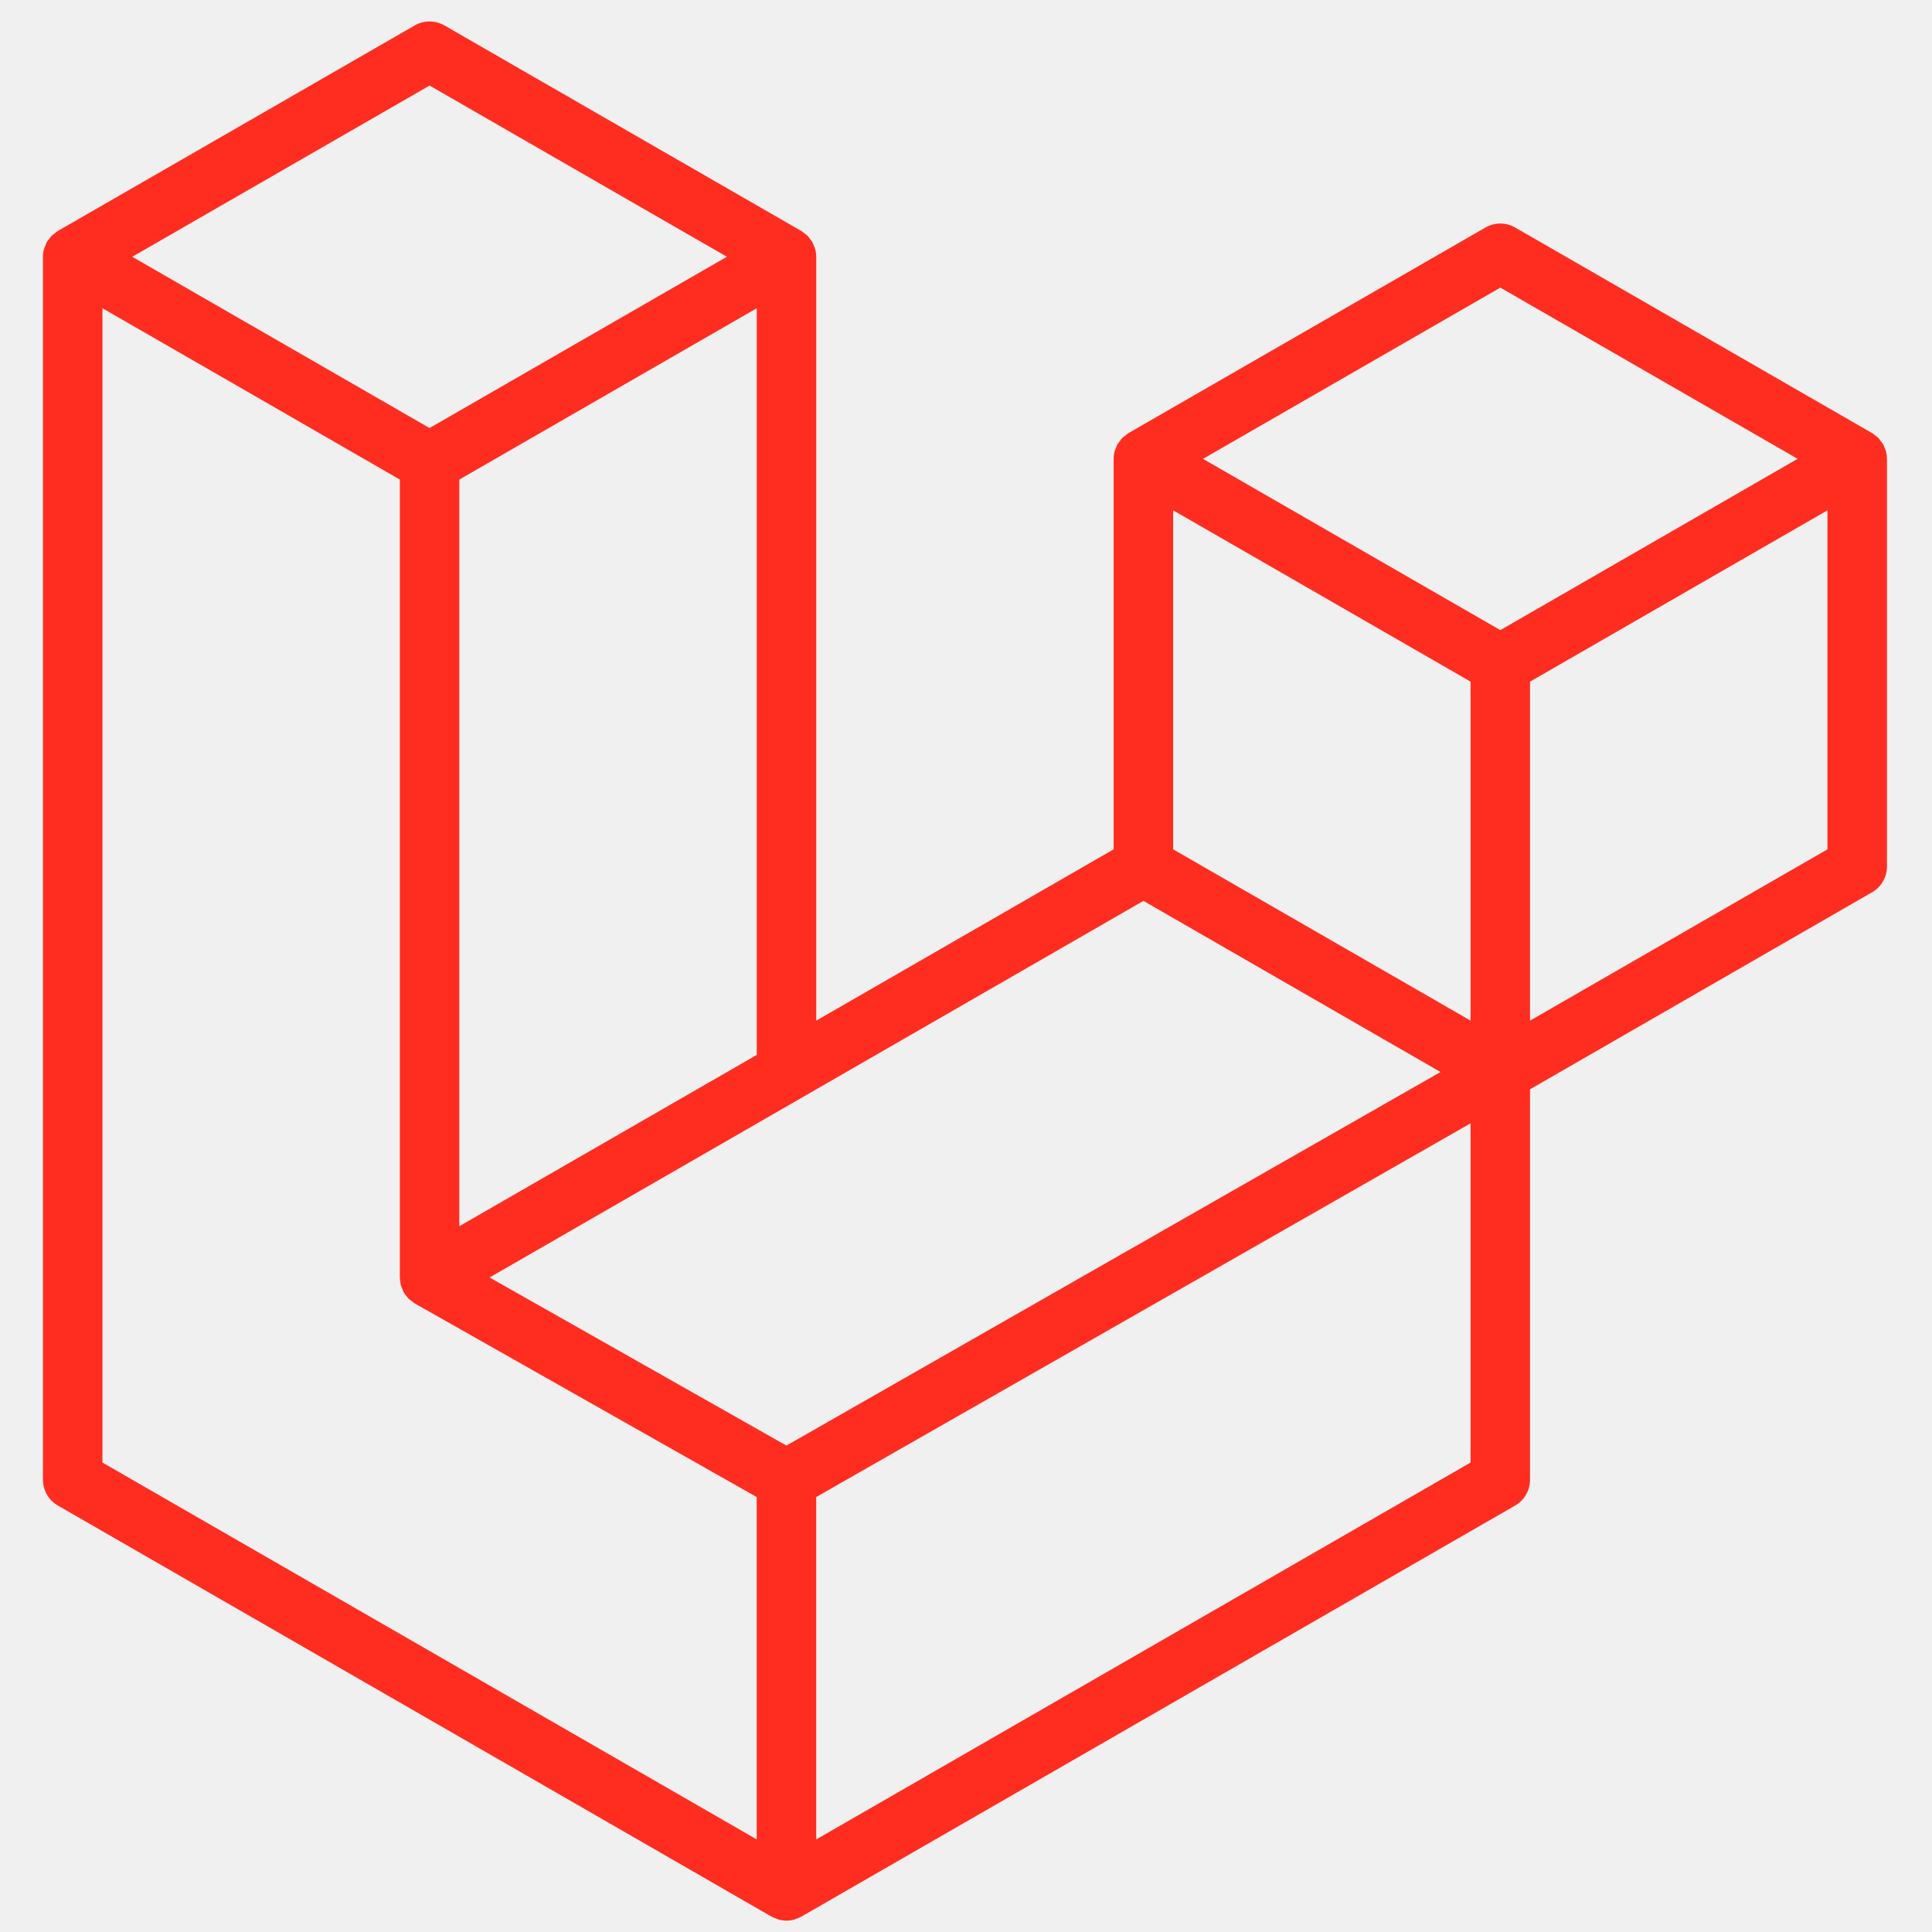
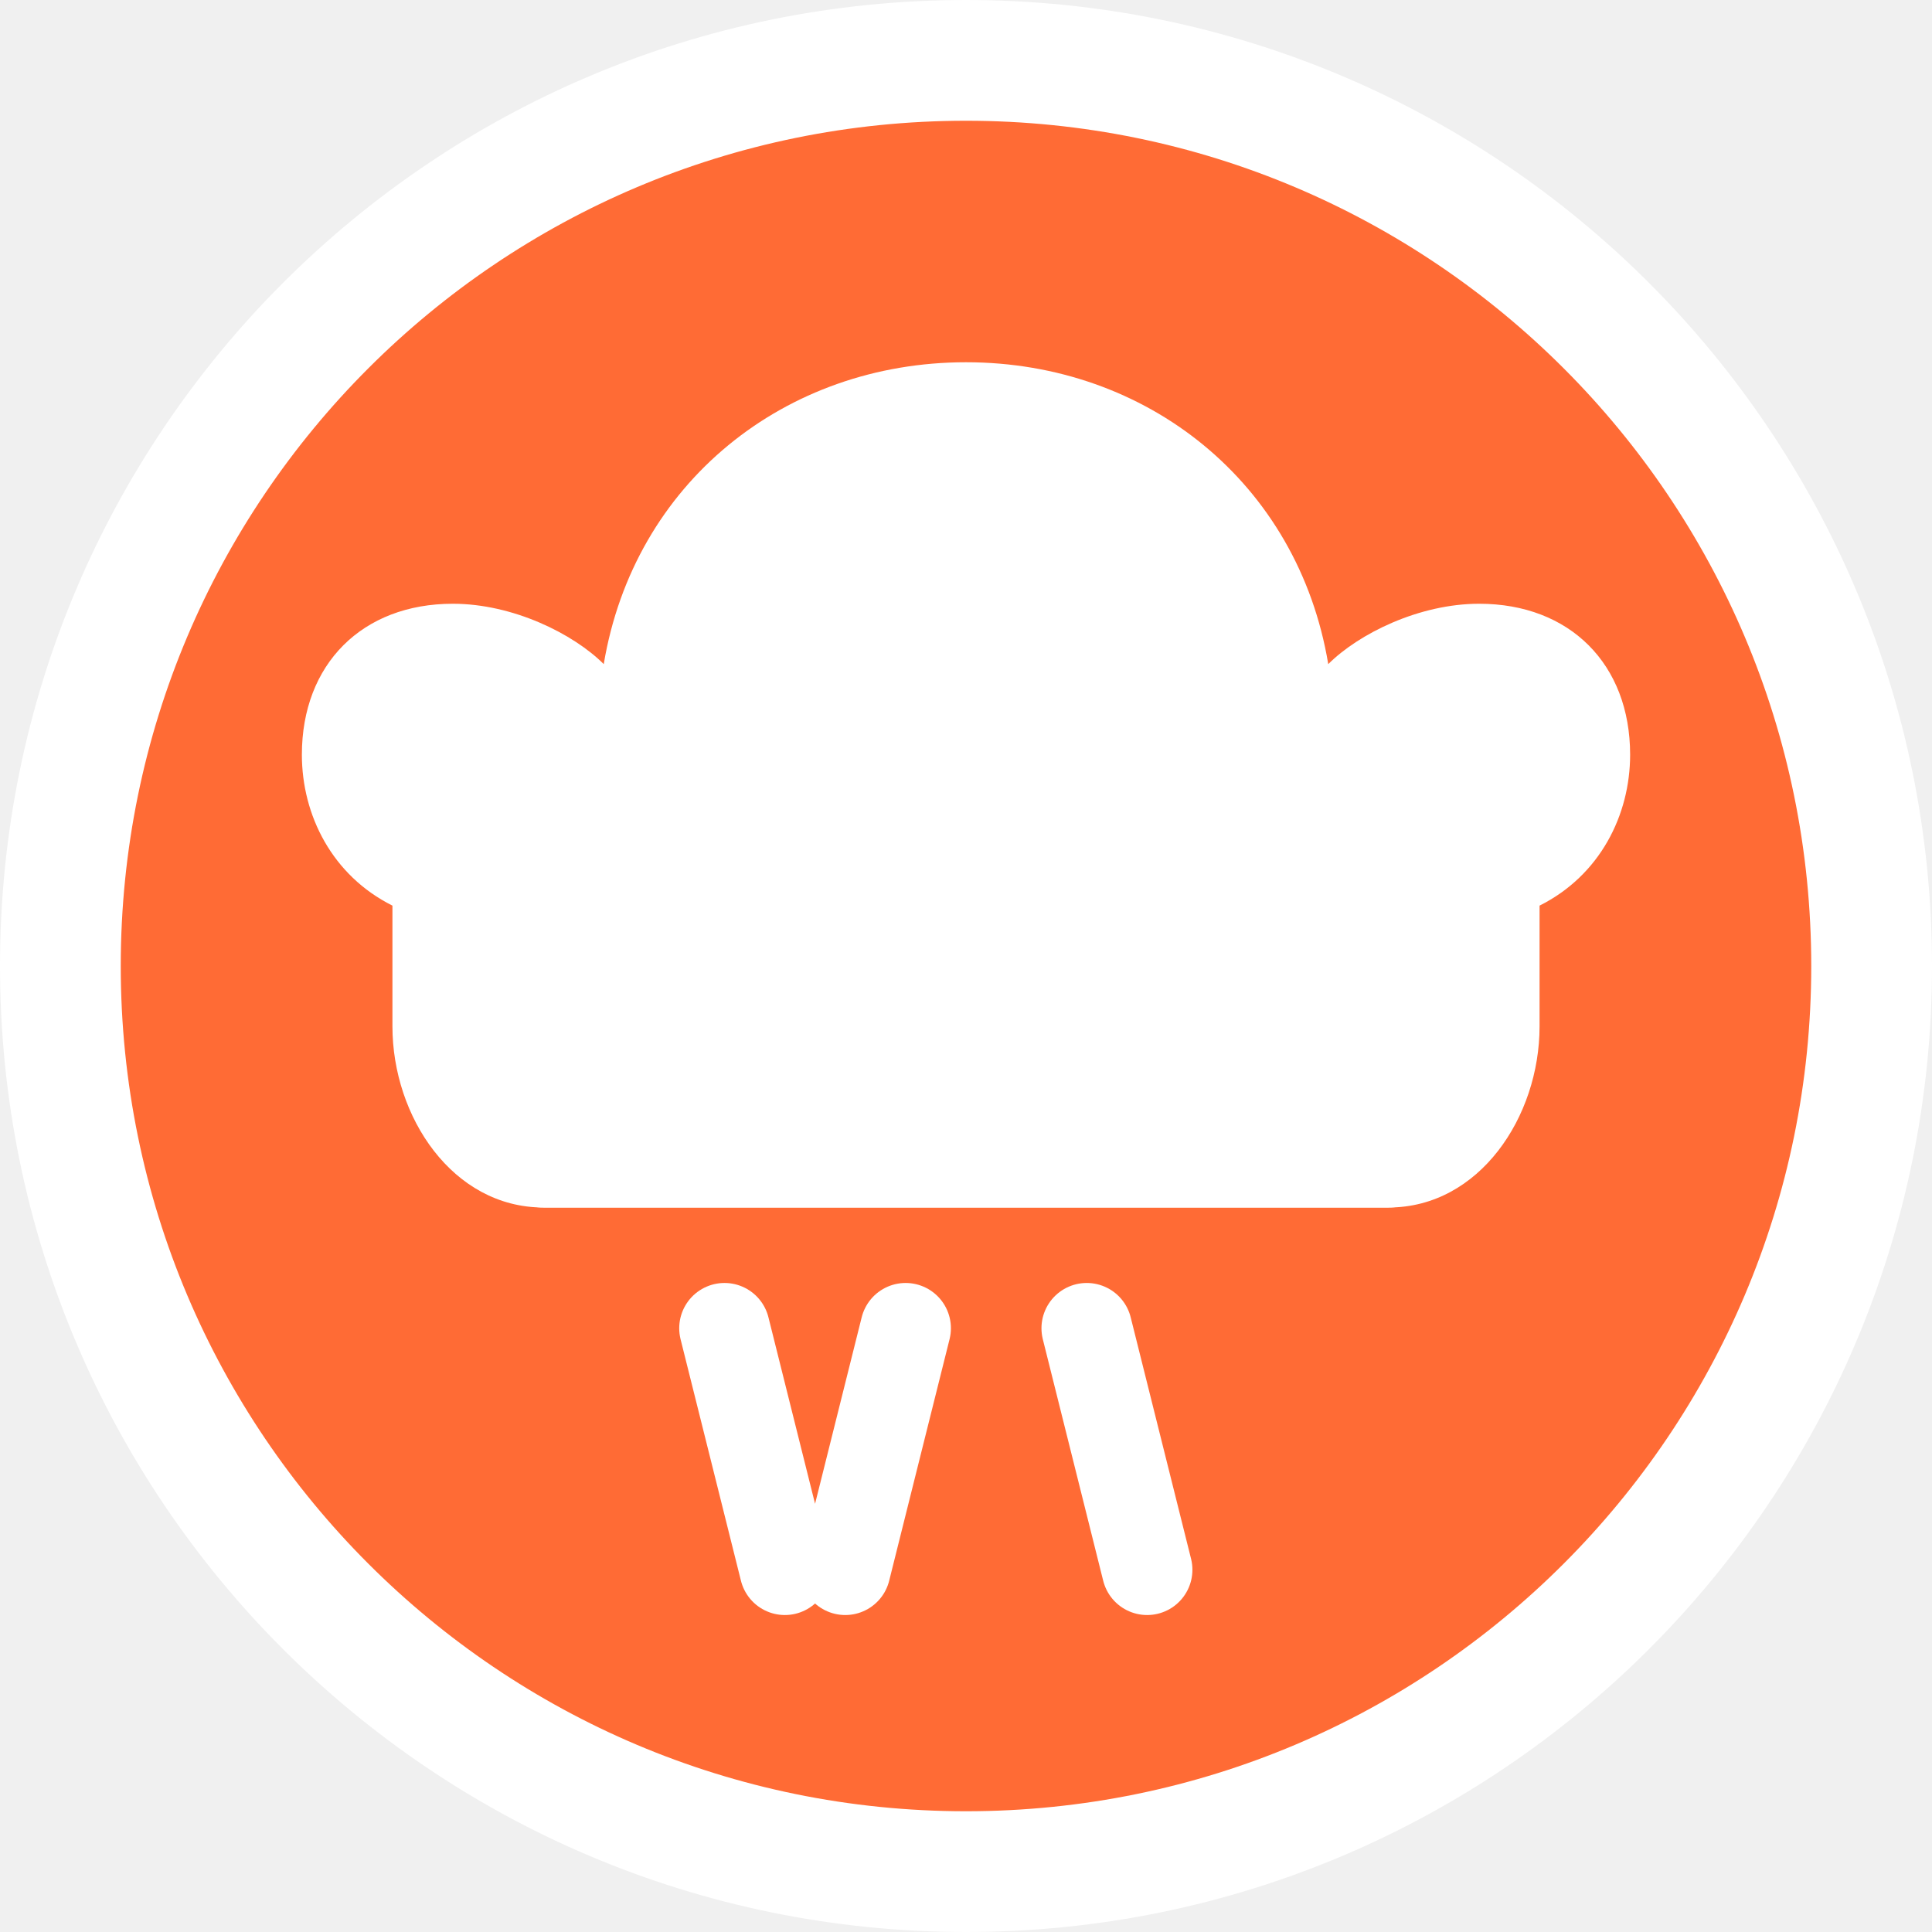
- <svg xmlns="http://www.w3.org/2000/svg" width="166" height="166" viewBox="0 0 166 166" fill="none">
-   <path fill-rule="evenodd" clip-rule="evenodd" d="M162.041 38.759C162.099 38.977 162.129 39.201 162.13 39.426V74.452C162.13 74.902 162.011 75.344 161.786 75.733C161.561 76.122 161.237 76.444 160.847 76.668L131.462 93.594V127.141C131.462 128.054 130.977 128.897 130.186 129.357L68.847 164.683C68.707 164.763 68.554 164.814 68.401 164.868C68.343 164.887 68.289 164.922 68.228 164.938C67.8 165.051 67.349 165.051 66.92 164.938C66.85 164.919 66.786 164.881 66.719 164.855C66.579 164.804 66.432 164.76 66.298 164.683L4.972 129.357C4.583 129.133 4.259 128.81 4.034 128.421C3.808 128.032 3.69 127.591 3.689 127.141L3.689 22.063C3.689 21.834 3.721 21.61 3.779 21.393C3.798 21.32 3.843 21.253 3.868 21.179C3.916 21.045 3.961 20.908 4.031 20.783C4.079 20.7 4.149 20.633 4.206 20.557C4.28 20.454 4.347 20.349 4.433 20.26C4.506 20.186 4.602 20.132 4.685 20.068C4.778 19.992 4.861 19.909 4.966 19.848L35.633 2.185C36.022 1.961 36.462 1.844 36.91 1.844C37.358 1.844 37.798 1.961 38.186 2.185L68.851 19.848H68.857C68.959 19.912 69.045 19.992 69.138 20.065C69.221 20.129 69.313 20.186 69.387 20.257C69.476 20.349 69.54 20.454 69.616 20.557C69.671 20.633 69.744 20.7 69.789 20.783C69.862 20.911 69.904 21.045 69.955 21.179C69.98 21.253 70.025 21.32 70.044 21.396C70.103 21.614 70.133 21.838 70.133 22.063V87.694L95.686 72.974V39.423C95.686 39.2 95.718 38.973 95.775 38.759C95.798 38.683 95.839 38.615 95.865 38.542C95.916 38.408 95.96 38.271 96.031 38.146C96.079 38.063 96.149 37.996 96.203 37.92C96.279 37.818 96.343 37.712 96.433 37.623C96.506 37.549 96.599 37.495 96.681 37.431C96.777 37.355 96.86 37.272 96.962 37.211L127.633 19.548C128.021 19.324 128.461 19.206 128.91 19.206C129.358 19.206 129.798 19.324 130.186 19.548L160.85 37.211C160.959 37.275 161.042 37.355 161.137 37.428C161.217 37.492 161.31 37.549 161.383 37.62C161.473 37.712 161.536 37.818 161.613 37.92C161.67 37.996 161.741 38.063 161.785 38.146C161.859 38.271 161.9 38.408 161.951 38.542C161.98 38.615 162.021 38.683 162.041 38.759ZM157.018 72.974V43.848L146.287 50.028L131.462 58.568V87.694L157.021 72.974H157.018ZM126.354 125.663V96.518L111.771 104.85L70.13 128.626V158.046L126.354 125.663ZM8.801 26.485V125.663L65.018 158.043V128.629L35.649 112L35.64 111.994L35.627 111.988C35.528 111.93 35.445 111.847 35.353 111.777C35.273 111.713 35.18 111.662 35.11 111.592L35.104 111.582C35.021 111.502 34.963 111.403 34.893 111.314C34.829 111.228 34.753 111.154 34.702 111.065L34.699 111.055C34.641 110.96 34.606 110.845 34.565 110.736C34.523 110.64 34.469 110.551 34.443 110.449C34.411 110.328 34.405 110.197 34.392 110.072C34.379 109.976 34.354 109.881 34.354 109.785V109.778V41.205L19.532 32.662L8.801 26.485ZM36.913 7.35L11.364 22.063L36.907 36.777L62.453 22.06L36.907 7.35H36.913ZM50.2 99.174L65.022 90.637V26.485L54.291 32.665L39.466 41.205V105.357L50.2 99.174ZM128.91 24.713L103.363 39.426L128.91 54.14L154.453 39.423L128.91 24.713ZM126.354 58.568L111.529 50.028L100.798 43.848V72.974L115.619 81.511L126.354 87.694V58.568ZM67.571 124.205L105.042 102.803L123.772 92.109L98.245 77.405L68.854 94.334L42.066 109.762L67.571 124.205Z" fill="#FF2D20" />
+ <svg xmlns="http://www.w3.org/2000/svg" viewBox="0 0 32 32" fill="none">
+   <circle cx="16" cy="16" r="15" fill="#FF6B35" stroke="#fff" stroke-width="2" />
+   <path d="M16 6c-3 0-5.5 2-6 5-0.5-0.5-1.5-1-2.5-1-1.5 0-2.5 1-2.5 2.5 0 1 0.5 2 1.5 2.5v2c0 1.5 1 3 2.5 3h14c1.5 0 2.5-1.5 2.5-3v-2c1-0.5 1.5-1.5 1.5-2.5 0-1.5-1-2.5-2.5-2.5-1 0-2 0.5-2.5 1-0.5-3-3-5-6-5z" fill="#fff" />
+   <rect x="8" y="18" width="16" height="2" fill="#fff" rx="1" />
+   <path d="M12 22l1 4m2-4l-1 4m4-4l1 4" stroke="#fff" stroke-width="1.5" stroke-linecap="round" />
</svg>
